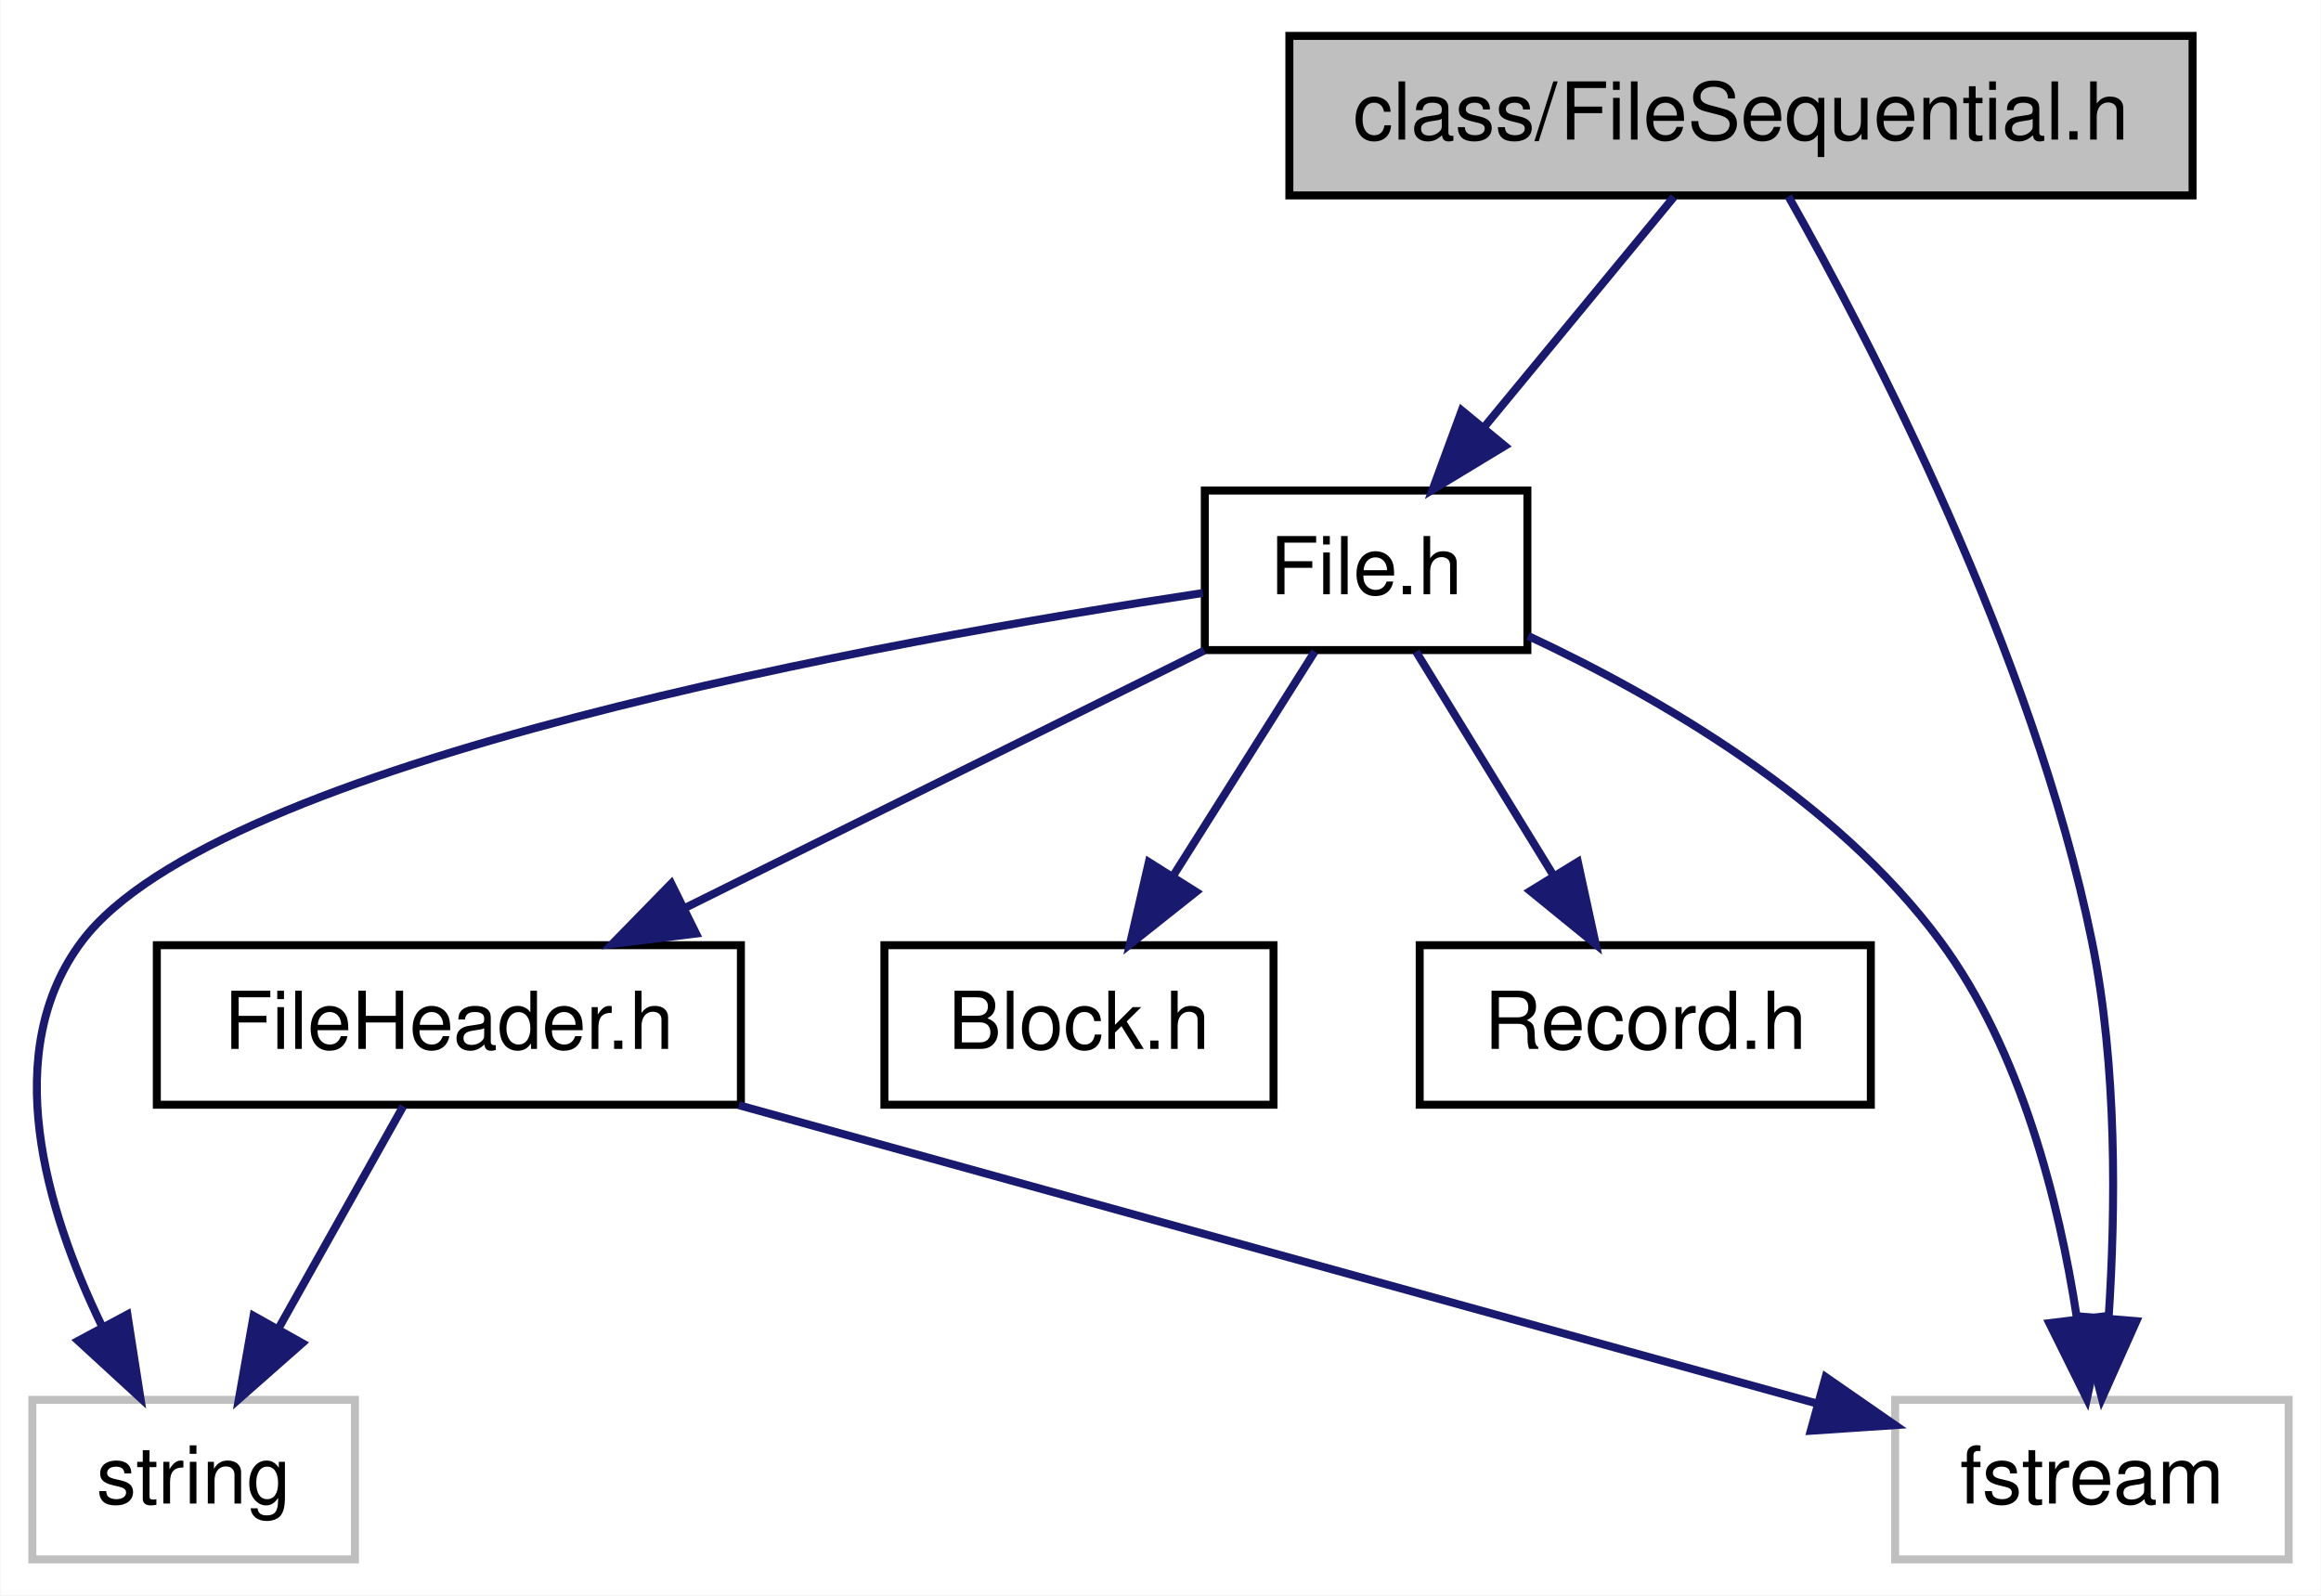
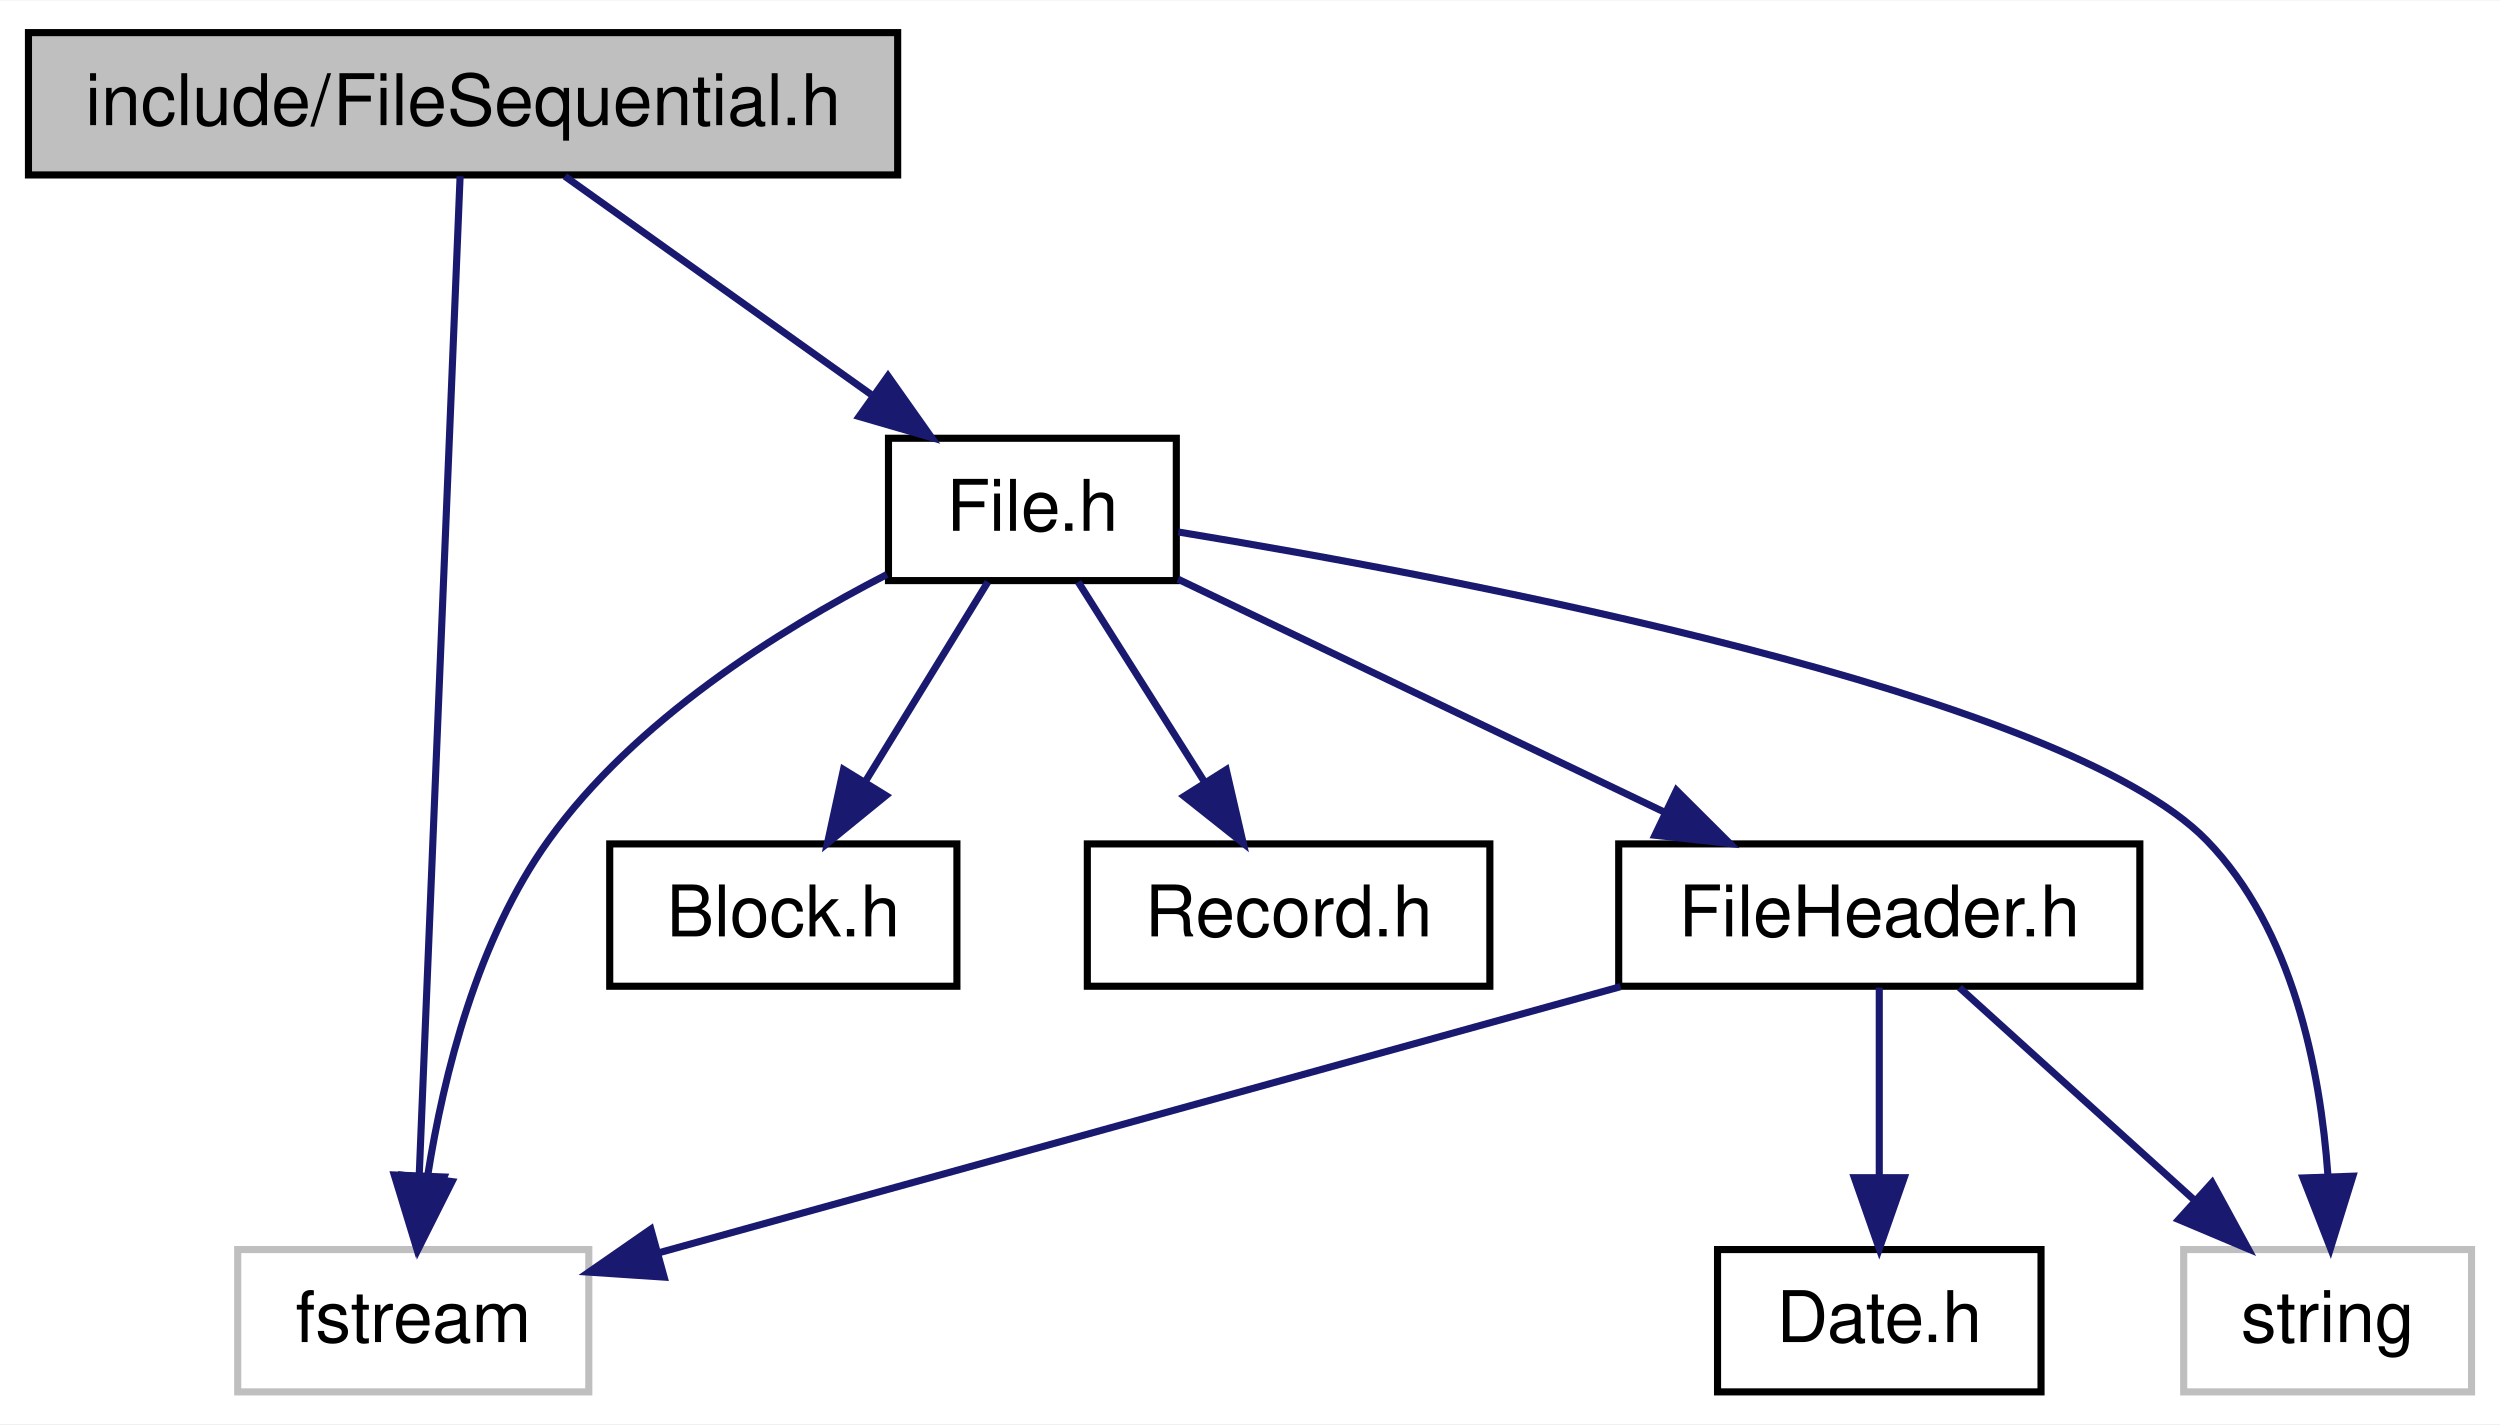
- <svg xmlns="http://www.w3.org/2000/svg" xmlns:xlink="http://www.w3.org/1999/xlink" width="291pt" height="200pt" viewBox="0.00 0.00 290.89 200.00">
+ <svg xmlns="http://www.w3.org/2000/svg" xmlns:xlink="http://www.w3.org/1999/xlink" width="351pt" height="200pt" viewBox="0.00 0.00 351.29 200.00">
  <g id="graph0" class="graph" transform="scale(1 1) rotate(0) translate(4 196)">
-     <polygon fill="white" stroke="transparent" points="-4,4 -4,-196 286.889,-196 286.889,4 -4,4" />
+     <polygon fill="white" stroke="transparent" points="-4,4 -4,-196 347.291,-196 347.291,4 -4,4" />
    <g id="node1" class="node">
-       <polygon fill="#bfbfbf" stroke="black" points="157.602,-171.5 157.602,-191.5 270.843,-191.5 270.843,-171.5 157.602,-171.5" />
-       <text text-anchor="middle" x="214.222" y="-178.5" font-family="Helvetica,sans-Serif" font-size="10.00">class/FileSequential.h</text>
+       <polygon fill="#bfbfbf" stroke="black" points="0,-171.5 0,-191.5 122.137,-191.5 122.137,-171.5 0,-171.5" />
+       <text text-anchor="middle" x="61.069" y="-178.5" font-family="Helvetica,sans-Serif" font-size="10.00">include/FileSequential.h</text>
    </g>
    <g id="node2" class="node">
      <g id="a_node2">
        <a xlink:href="File_8h.html" target="_top" xlink:title="Arquivo de declaração da classe File. ">
-           <polygon fill="white" stroke="black" points="147,-114.5 147,-134.5 187.445,-134.5 187.445,-114.5 147,-114.5" />
-           <text text-anchor="middle" x="167.222" y="-121.5" font-family="Helvetica,sans-Serif" font-size="10.00">File.h</text>
+           <polygon fill="white" stroke="black" points="120.847,-114.5 120.847,-134.5 161.291,-134.5 161.291,-114.5 120.847,-114.5" />
+           <text text-anchor="middle" x="141.069" y="-121.5" font-family="Helvetica,sans-Serif" font-size="10.00">File.h</text>
        </a>
      </g>
    </g>
    <g id="edge1" class="edge">
-       <path fill="none" stroke="midnightblue" d="M205.82,-171.31C199.203,-163.285 189.817,-151.902 181.958,-142.371" />
-       <polygon fill="midnightblue" stroke="midnightblue" points="184.615,-140.091 175.552,-134.602 179.214,-144.544 184.615,-140.091" />
+       <path fill="none" stroke="midnightblue" d="M75.371,-171.31C87.316,-162.799 104.563,-150.51 118.389,-140.659" />
+       <polygon fill="midnightblue" stroke="midnightblue" points="120.777,-143.256 126.89,-134.602 116.715,-137.554 120.777,-143.256" />
    </g>
    <g id="node3" class="node">
-       <polygon fill="white" stroke="#bfbfbf" points="233.555,-.5 233.555,-20.5 282.889,-20.5 282.889,-.5 233.555,-.5" />
-       <text text-anchor="middle" x="258.223" y="-7.5" font-family="Helvetica,sans-Serif" font-size="10.00">fstream</text>
+       <polygon fill="white" stroke="#bfbfbf" points="29.401,-.5 29.401,-20.5 78.736,-20.5 78.736,-.5 29.401,-.5" />
+       <text text-anchor="middle" x="54.069" y="-7.5" font-family="Helvetica,sans-Serif" font-size="10.00">fstream</text>
    </g>
-     <g id="edge9" class="edge">
-       <path fill="none" stroke="midnightblue" d="M220.173,-171.373C230.384,-153.341 250.856,-114.16 258.223,-78 261.403,-62.391 261.205,-44.326 260.321,-30.814" />
-       <polygon fill="midnightblue" stroke="midnightblue" points="263.796,-30.364 259.476,-20.69 256.82,-30.947 263.796,-30.364" />
+     <g id="edge10" class="edge">
+       <path fill="none" stroke="midnightblue" d="M60.652,-171.315C59.526,-143.818 56.409,-67.675 54.904,-30.899" />
+       <polygon fill="midnightblue" stroke="midnightblue" points="58.398,-30.696 54.492,-20.848 51.404,-30.982 58.398,-30.696" />
    </g>
    <g id="edge2" class="edge">
-       <path fill="none" stroke="midnightblue" d="M187.542,-116.269C203.825,-108.664 226.055,-95.838 239.222,-78 249.377,-64.243 254.108,-45.263 256.311,-30.932" />
-       <polygon fill="midnightblue" stroke="midnightblue" points="259.832,-30.98 257.59,-20.625 252.885,-30.118 259.832,-30.98" />
+       <path fill="none" stroke="midnightblue" d="M120.624,-115.356C105.372,-107.526 85.163,-94.845 73.069,-78 63.096,-64.11 58.347,-45.143 56.092,-30.851" />
+       <polygon fill="midnightblue" stroke="midnightblue" points="59.517,-30.048 54.765,-20.578 52.575,-30.944 59.517,-30.048" />
    </g>
    <g id="node4" class="node">
-       <polygon fill="white" stroke="#bfbfbf" points="0,-.5 0,-20.5 40.445,-20.5 40.445,-.5 0,-.5" />
-       <text text-anchor="middle" x="20.223" y="-7.5" font-family="Helvetica,sans-Serif" font-size="10.00">string</text>
+       <polygon fill="white" stroke="#bfbfbf" points="302.846,-.5 302.846,-20.5 343.291,-20.5 343.291,-.5 302.846,-.5" />
+       <text text-anchor="middle" x="323.068" y="-7.5" font-family="Helvetica,sans-Serif" font-size="10.00">string</text>
    </g>
    <g id="edge3" class="edge">
-       <path fill="none" stroke="midnightblue" d="M146.756,-121.654C107.33,-115.707 23.229,-100.613 6.223,-78 -4.181,-64.166 1.638,-44.42 8.671,-29.857" />
-       <polygon fill="midnightblue" stroke="midnightblue" points="11.918,-31.207 13.549,-20.739 5.746,-27.905 11.918,-31.207" />
+       <path fill="none" stroke="midnightblue" d="M161.567,-121.331C201.129,-114.812 285.891,-98.75 306.068,-78 318.153,-65.573 322.032,-45.881 323.108,-30.966" />
+       <polygon fill="midnightblue" stroke="midnightblue" points="326.615,-30.81 323.473,-20.692 319.62,-30.561 326.615,-30.81" />
    </g>
    <g id="node5" class="node">
      <g id="a_node5">
        <a xlink:href="FileHeader_8h.html" target="_top" xlink:title="Arquivo de declaração da classe FileHeader. ">
-           <polygon fill="white" stroke="black" points="15.608,-57.5 15.608,-77.5 88.837,-77.5 88.837,-57.5 15.608,-57.5" />
-           <text text-anchor="middle" x="52.222" y="-64.5" font-family="Helvetica,sans-Serif" font-size="10.00">FileHeader.h</text>
+           <polygon fill="white" stroke="black" points="223.454,-57.5 223.454,-77.5 296.683,-77.5 296.683,-57.5 223.454,-57.5" />
+           <text text-anchor="middle" x="260.068" y="-64.5" font-family="Helvetica,sans-Serif" font-size="10.00">FileHeader.h</text>
        </a>
      </g>
    </g>
    <g id="edge4" class="edge">
-       <path fill="none" stroke="midnightblue" d="M146.928,-114.441C128.892,-105.501 102.298,-92.32 81.879,-82.2" />
-       <polygon fill="midnightblue" stroke="midnightblue" points="83.216,-78.956 72.701,-77.65 80.107,-85.227 83.216,-78.956" />
+       <path fill="none" stroke="midnightblue" d="M161.525,-114.701C180.312,-105.703 208.395,-92.251 229.782,-82.007" />
+       <polygon fill="midnightblue" stroke="midnightblue" points="231.573,-85.03 239.079,-77.554 228.549,-78.717 231.573,-85.03" />
+     </g>
+     <g id="node7" class="node">
+       <g id="a_node7">
+         <a xlink:href="Block_8h.html" target="_top" xlink:title="Arquivo de declaração da classe Block. ">
+           <polygon fill="white" stroke="black" points="81.676,-57.5 81.676,-77.5 130.461,-77.5 130.461,-57.5 81.676,-57.5" />
+           <text text-anchor="middle" x="106.069" y="-64.5" font-family="Helvetica,sans-Serif" font-size="10.00">Block.h</text>
+         </a>
+       </g>
+     </g>
+     <g id="edge8" class="edge">
+       <path fill="none" stroke="midnightblue" d="M134.811,-114.309C130.033,-106.528 123.316,-95.589 117.577,-86.242" />
+       <polygon fill="midnightblue" stroke="midnightblue" points="120.487,-84.293 112.272,-77.602 114.522,-87.955 120.487,-84.293" />
+     </g>
+     <g id="node8" class="node">
+       <g id="a_node8">
+         <a xlink:href="Record_8h.html" target="_top" xlink:title="Arquivo de declaração da classe Record. ">
+           <polygon fill="white" stroke="black" points="148.787,-57.5 148.787,-77.5 205.35,-77.5 205.35,-57.5 148.787,-57.5" />
+           <text text-anchor="middle" x="177.069" y="-64.5" font-family="Helvetica,sans-Serif" font-size="10.00">Record.h</text>
+         </a>
+       </g>
+     </g>
+     <g id="edge9" class="edge">
+       <path fill="none" stroke="midnightblue" d="M147.505,-114.309C152.419,-106.528 159.328,-95.589 165.231,-86.242" />
+       <polygon fill="midnightblue" stroke="midnightblue" points="168.307,-87.926 170.688,-77.602 162.389,-84.188 168.307,-87.926" />
+     </g>
+     <g id="edge5" class="edge">
+       <path fill="none" stroke="midnightblue" d="M223.714,-57.441C185.6,-46.895 126.15,-30.445 88.696,-20.081" />
+       <polygon fill="midnightblue" stroke="midnightblue" points="89.323,-16.623 78.751,-17.33 87.456,-23.37 89.323,-16.623" />
+     </g>
+     <g id="edge6" class="edge">
+       <path fill="none" stroke="midnightblue" d="M271.332,-57.309C280.47,-49.042 293.548,-37.209 304.269,-27.51" />
+       <polygon fill="midnightblue" stroke="midnightblue" points="306.836,-29.907 311.903,-20.602 302.139,-24.716 306.836,-29.907" />
    </g>
    <g id="node6" class="node">
      <g id="a_node6">
-         <a xlink:href="Block_8h.html" target="_top" xlink:title="Arquivo de declaração da classe Block. ">
-           <polygon fill="white" stroke="black" points="106.83,-57.5 106.83,-77.5 155.615,-77.5 155.615,-57.5 106.83,-57.5" />
-           <text text-anchor="middle" x="131.222" y="-64.5" font-family="Helvetica,sans-Serif" font-size="10.00">Block.h</text>
+         <a xlink:href="Date_8h.html" target="_top" xlink:title="Arquivo de declaração da classe Date. ">
+           <polygon fill="white" stroke="black" points="237.341,-.5 237.341,-20.5 282.796,-20.5 282.796,-.5 237.341,-.5" />
+           <text text-anchor="middle" x="260.068" y="-7.5" font-family="Helvetica,sans-Serif" font-size="10.00">Date.h</text>
        </a>
      </g>
    </g>
    <g id="edge7" class="edge">
-       <path fill="none" stroke="midnightblue" d="M160.786,-114.309C155.872,-106.528 148.963,-95.589 143.06,-86.242" />
-       <polygon fill="midnightblue" stroke="midnightblue" points="145.902,-84.188 137.603,-77.602 139.984,-87.926 145.902,-84.188" />
-     </g>
-     <g id="node7" class="node">
-       <g id="a_node7">
-         <a xlink:href="Record_8h.html" target="_top" xlink:title="Arquivo de declaração da classe Record. ">
-           <polygon fill="white" stroke="black" points="173.941,-57.5 173.941,-77.5 230.504,-77.5 230.504,-57.5 173.941,-57.5" />
-           <text text-anchor="middle" x="202.222" y="-64.5" font-family="Helvetica,sans-Serif" font-size="10.00">Record.h</text>
-         </a>
-       </g>
-     </g>
-     <g id="edge8" class="edge">
-       <path fill="none" stroke="midnightblue" d="M173.48,-114.309C178.258,-106.528 184.975,-95.589 190.714,-86.242" />
-       <polygon fill="midnightblue" stroke="midnightblue" points="193.769,-87.955 196.019,-77.602 187.804,-84.293 193.769,-87.955" />
-     </g>
-     <g id="edge5" class="edge">
-       <path fill="none" stroke="midnightblue" d="M88.577,-57.441C126.691,-46.895 186.141,-30.445 223.595,-20.081" />
-       <polygon fill="midnightblue" stroke="midnightblue" points="224.835,-23.37 233.54,-17.33 222.968,-16.623 224.835,-23.37" />
-     </g>
-     <g id="edge6" class="edge">
-       <path fill="none" stroke="midnightblue" d="M46.502,-57.309C42.179,-49.609 36.12,-38.817 30.909,-29.535" />
-       <polygon fill="midnightblue" stroke="midnightblue" points="33.841,-27.609 25.894,-20.602 27.737,-31.035 33.841,-27.609" />
+       <path fill="none" stroke="midnightblue" d="M260.068,-57.309C260.068,-49.934 260.068,-39.72 260.068,-30.715" />
+       <polygon fill="midnightblue" stroke="midnightblue" points="263.569,-30.602 260.068,-20.602 256.569,-30.602 263.569,-30.602" />
    </g>
  </g>
</svg>
